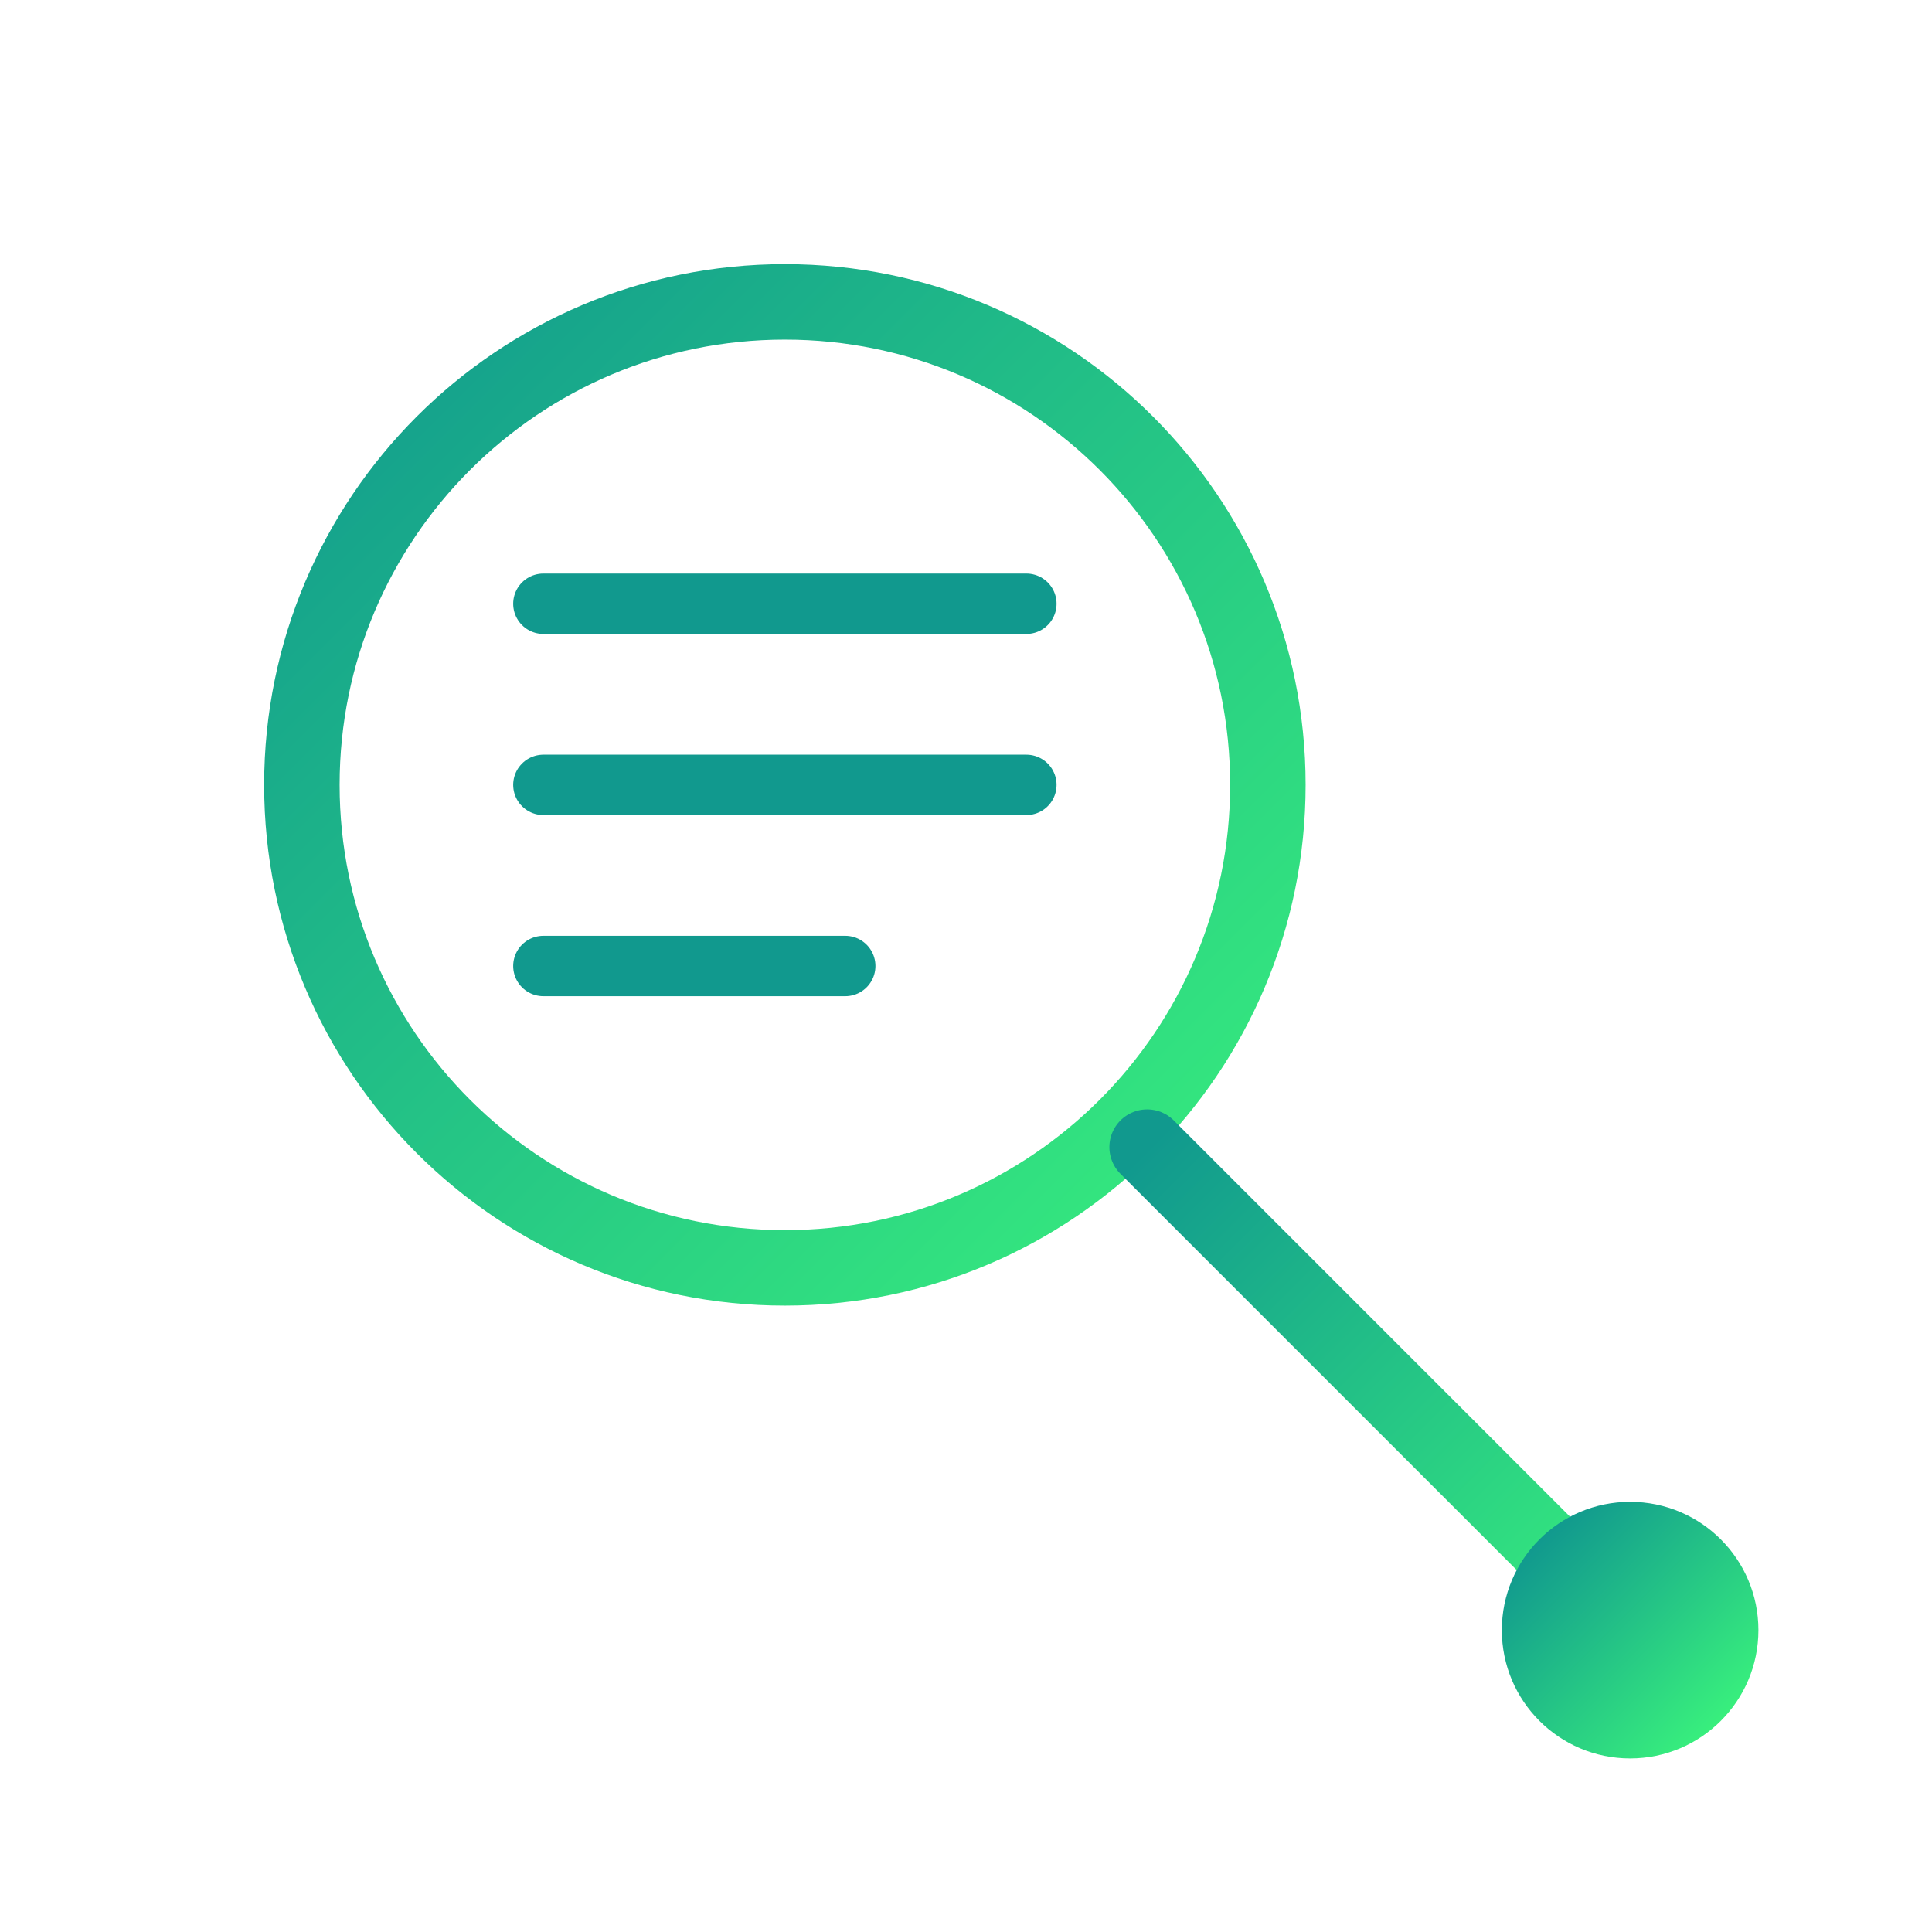
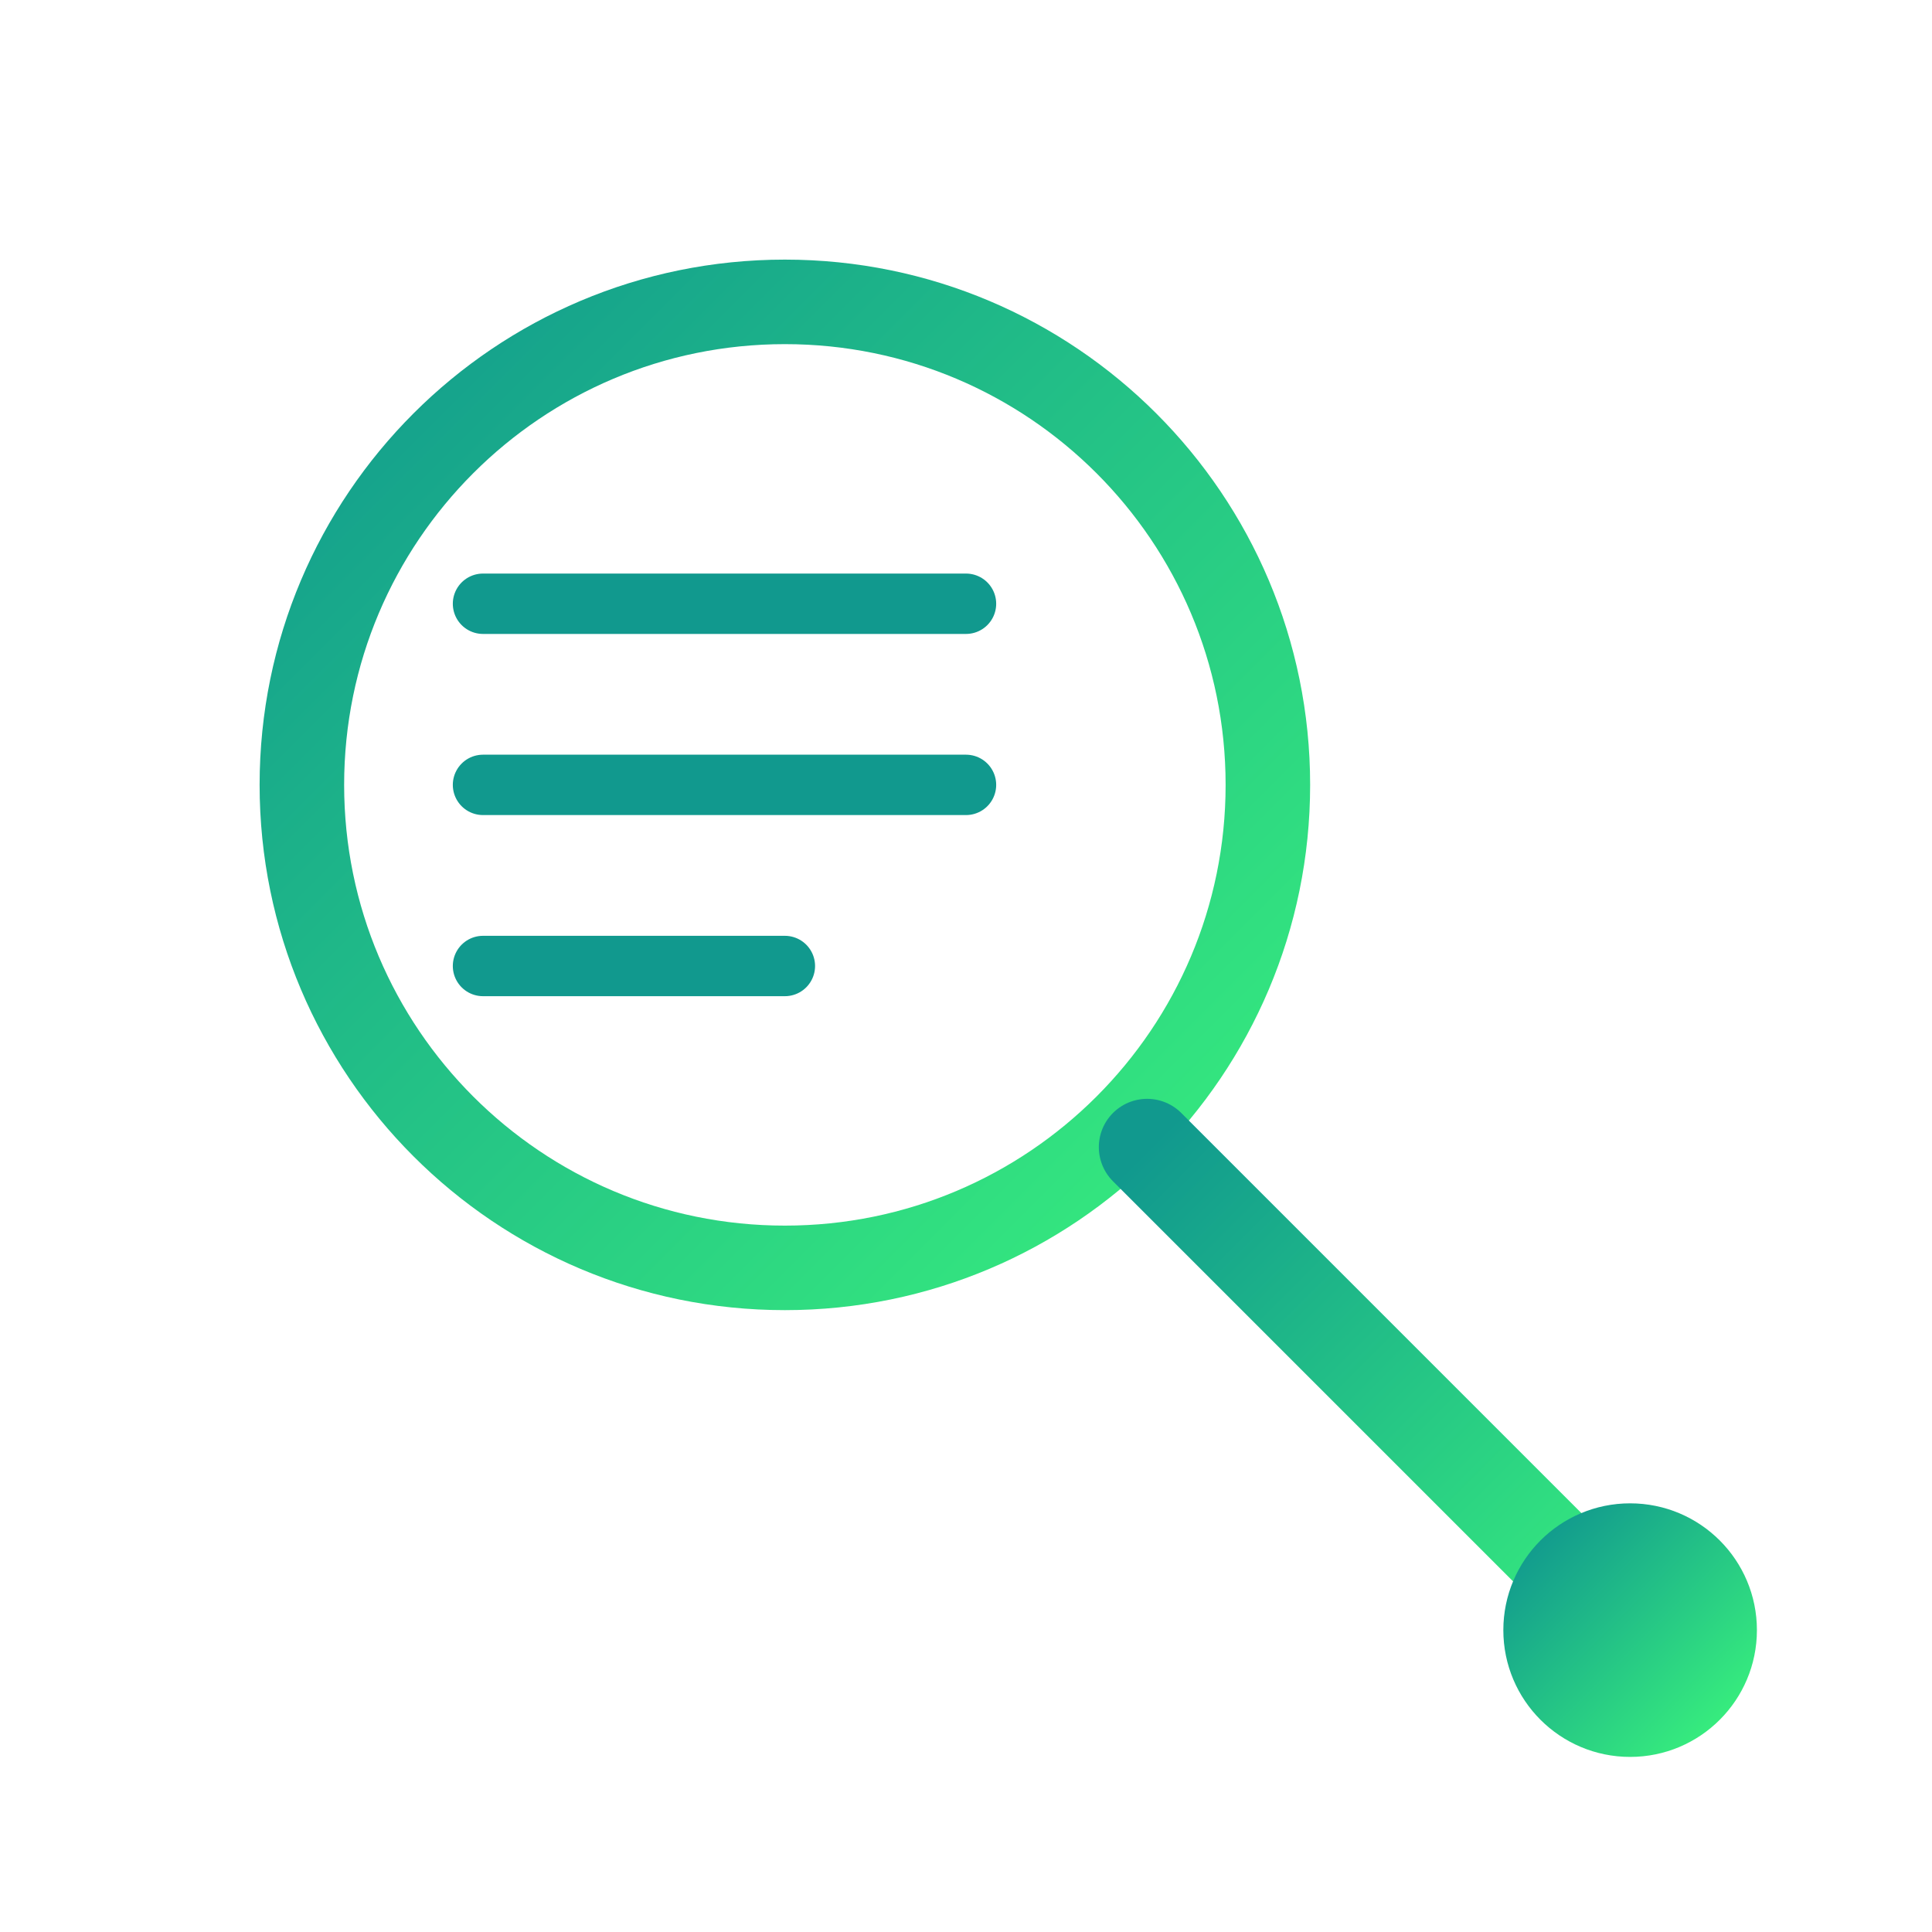
- <svg xmlns="http://www.w3.org/2000/svg" viewBox="0 0 128 128" fill="none" stroke-width="5" stroke-linecap="round" stroke-linejoin="round">
+ <svg xmlns="http://www.w3.org/2000/svg" viewBox="0 0 160 160" fill="none" stroke-width="6" stroke-linecap="round" stroke-linejoin="round">
  <defs>
    <linearGradient id="proofreadGradient" x1="0%" y1="0%" x2="100%" y2="100%">
      <stop offset="0%" style="stop-color:#11998e;stop-opacity:1" />
      <stop offset="100%" style="stop-color:#38ef7d;stop-opacity:1" />
    </linearGradient>
  </defs>
-   <circle cx="52" cy="52" r="32" stroke="url(#proofreadGradient)" />
-   <line x1="76" y1="76" x2="108" y2="108" stroke="url(#proofreadGradient)" />
-   <circle cx="108" cy="108" r="6" fill="url(#proofreadGradient)" stroke="url(#proofreadGradient)" />
-   <line x1="36" y1="40" x2="68" y2="40" stroke="#11998e" stroke-width="4" />
-   <line x1="36" y1="52" x2="68" y2="52" stroke="#11998e" stroke-width="4" />
-   <line x1="36" y1="64" x2="56" y2="64" stroke="#11998e" stroke-width="4" />
+   <circle cx="65" cy="65" r="40" stroke="url(#proofreadGradient)" stroke-width="7" />
+   <line x1="95" y1="95" x2="135" y2="135" stroke="url(#proofreadGradient)" stroke-width="8" />
+   <circle cx="135" cy="135" r="8" fill="url(#proofreadGradient)" stroke="url(#proofreadGradient)" stroke-width="5" />
+   <line x1="40" y1="50" x2="80" y2="50" stroke="#11998e" stroke-width="5" />
+   <line x1="40" y1="65" x2="80" y2="65" stroke="#11998e" stroke-width="5" />
+   <line x1="40" y1="80" x2="65" y2="80" stroke="#11998e" stroke-width="5" />
</svg>
